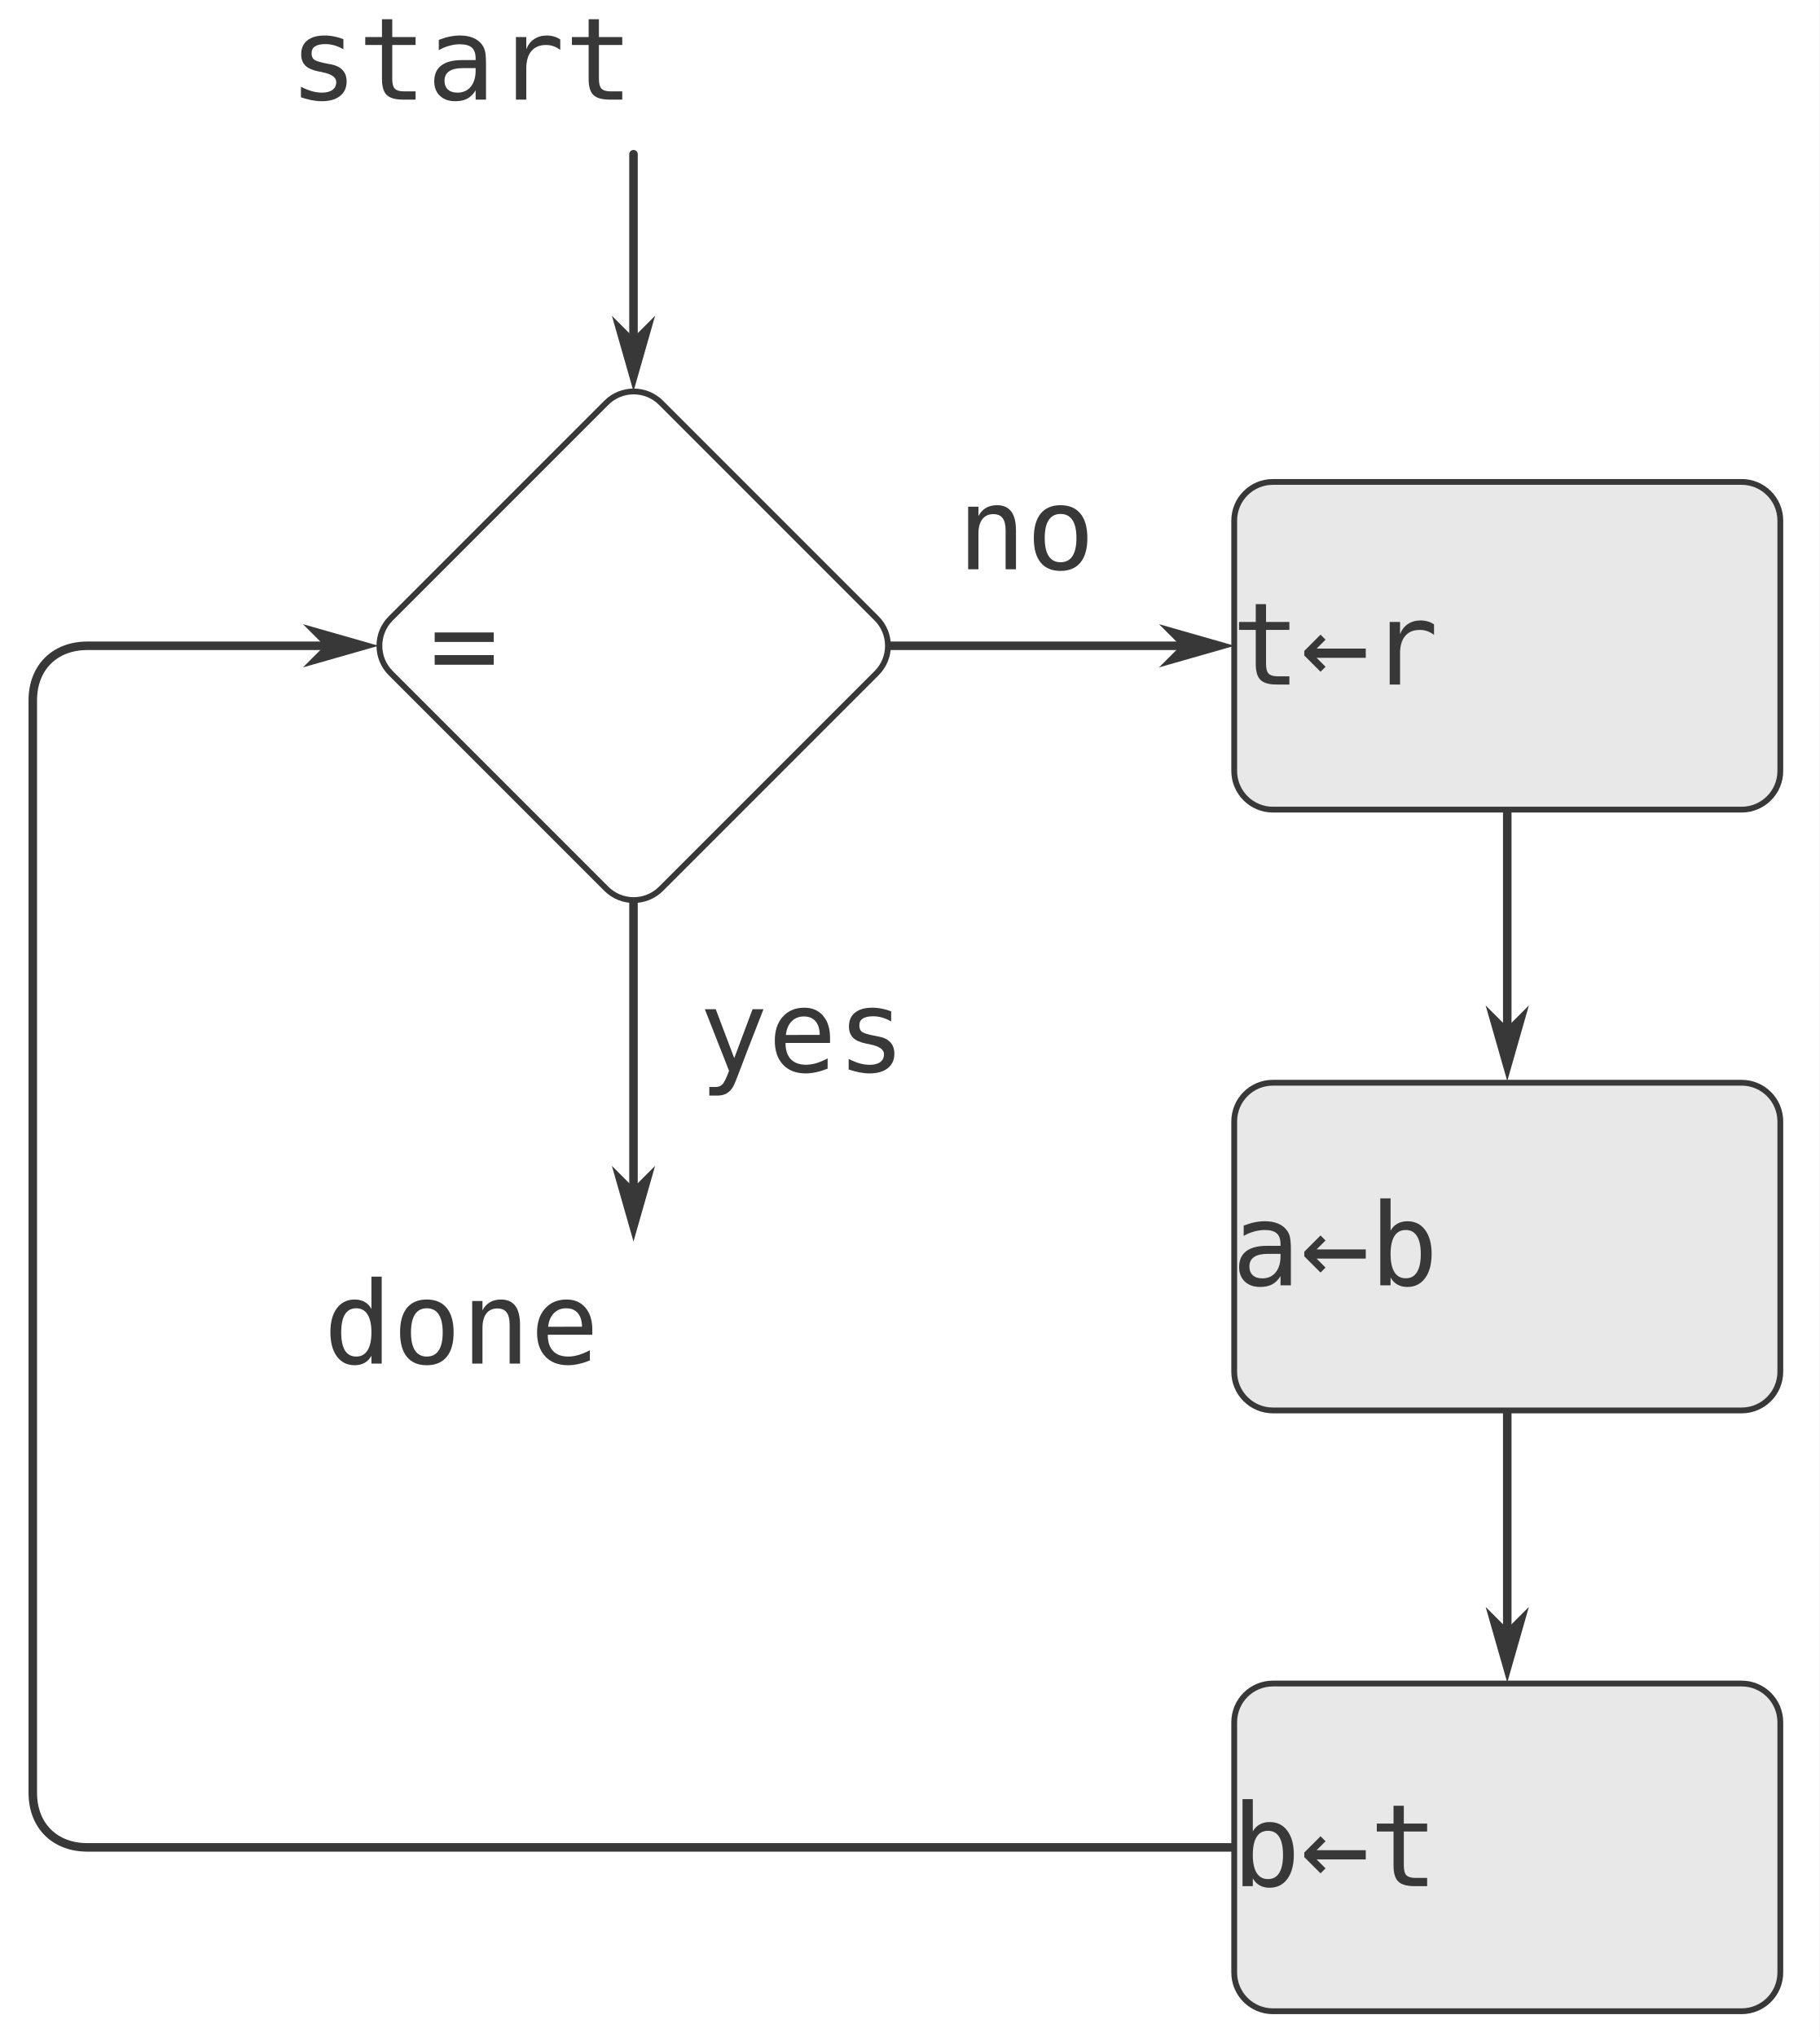
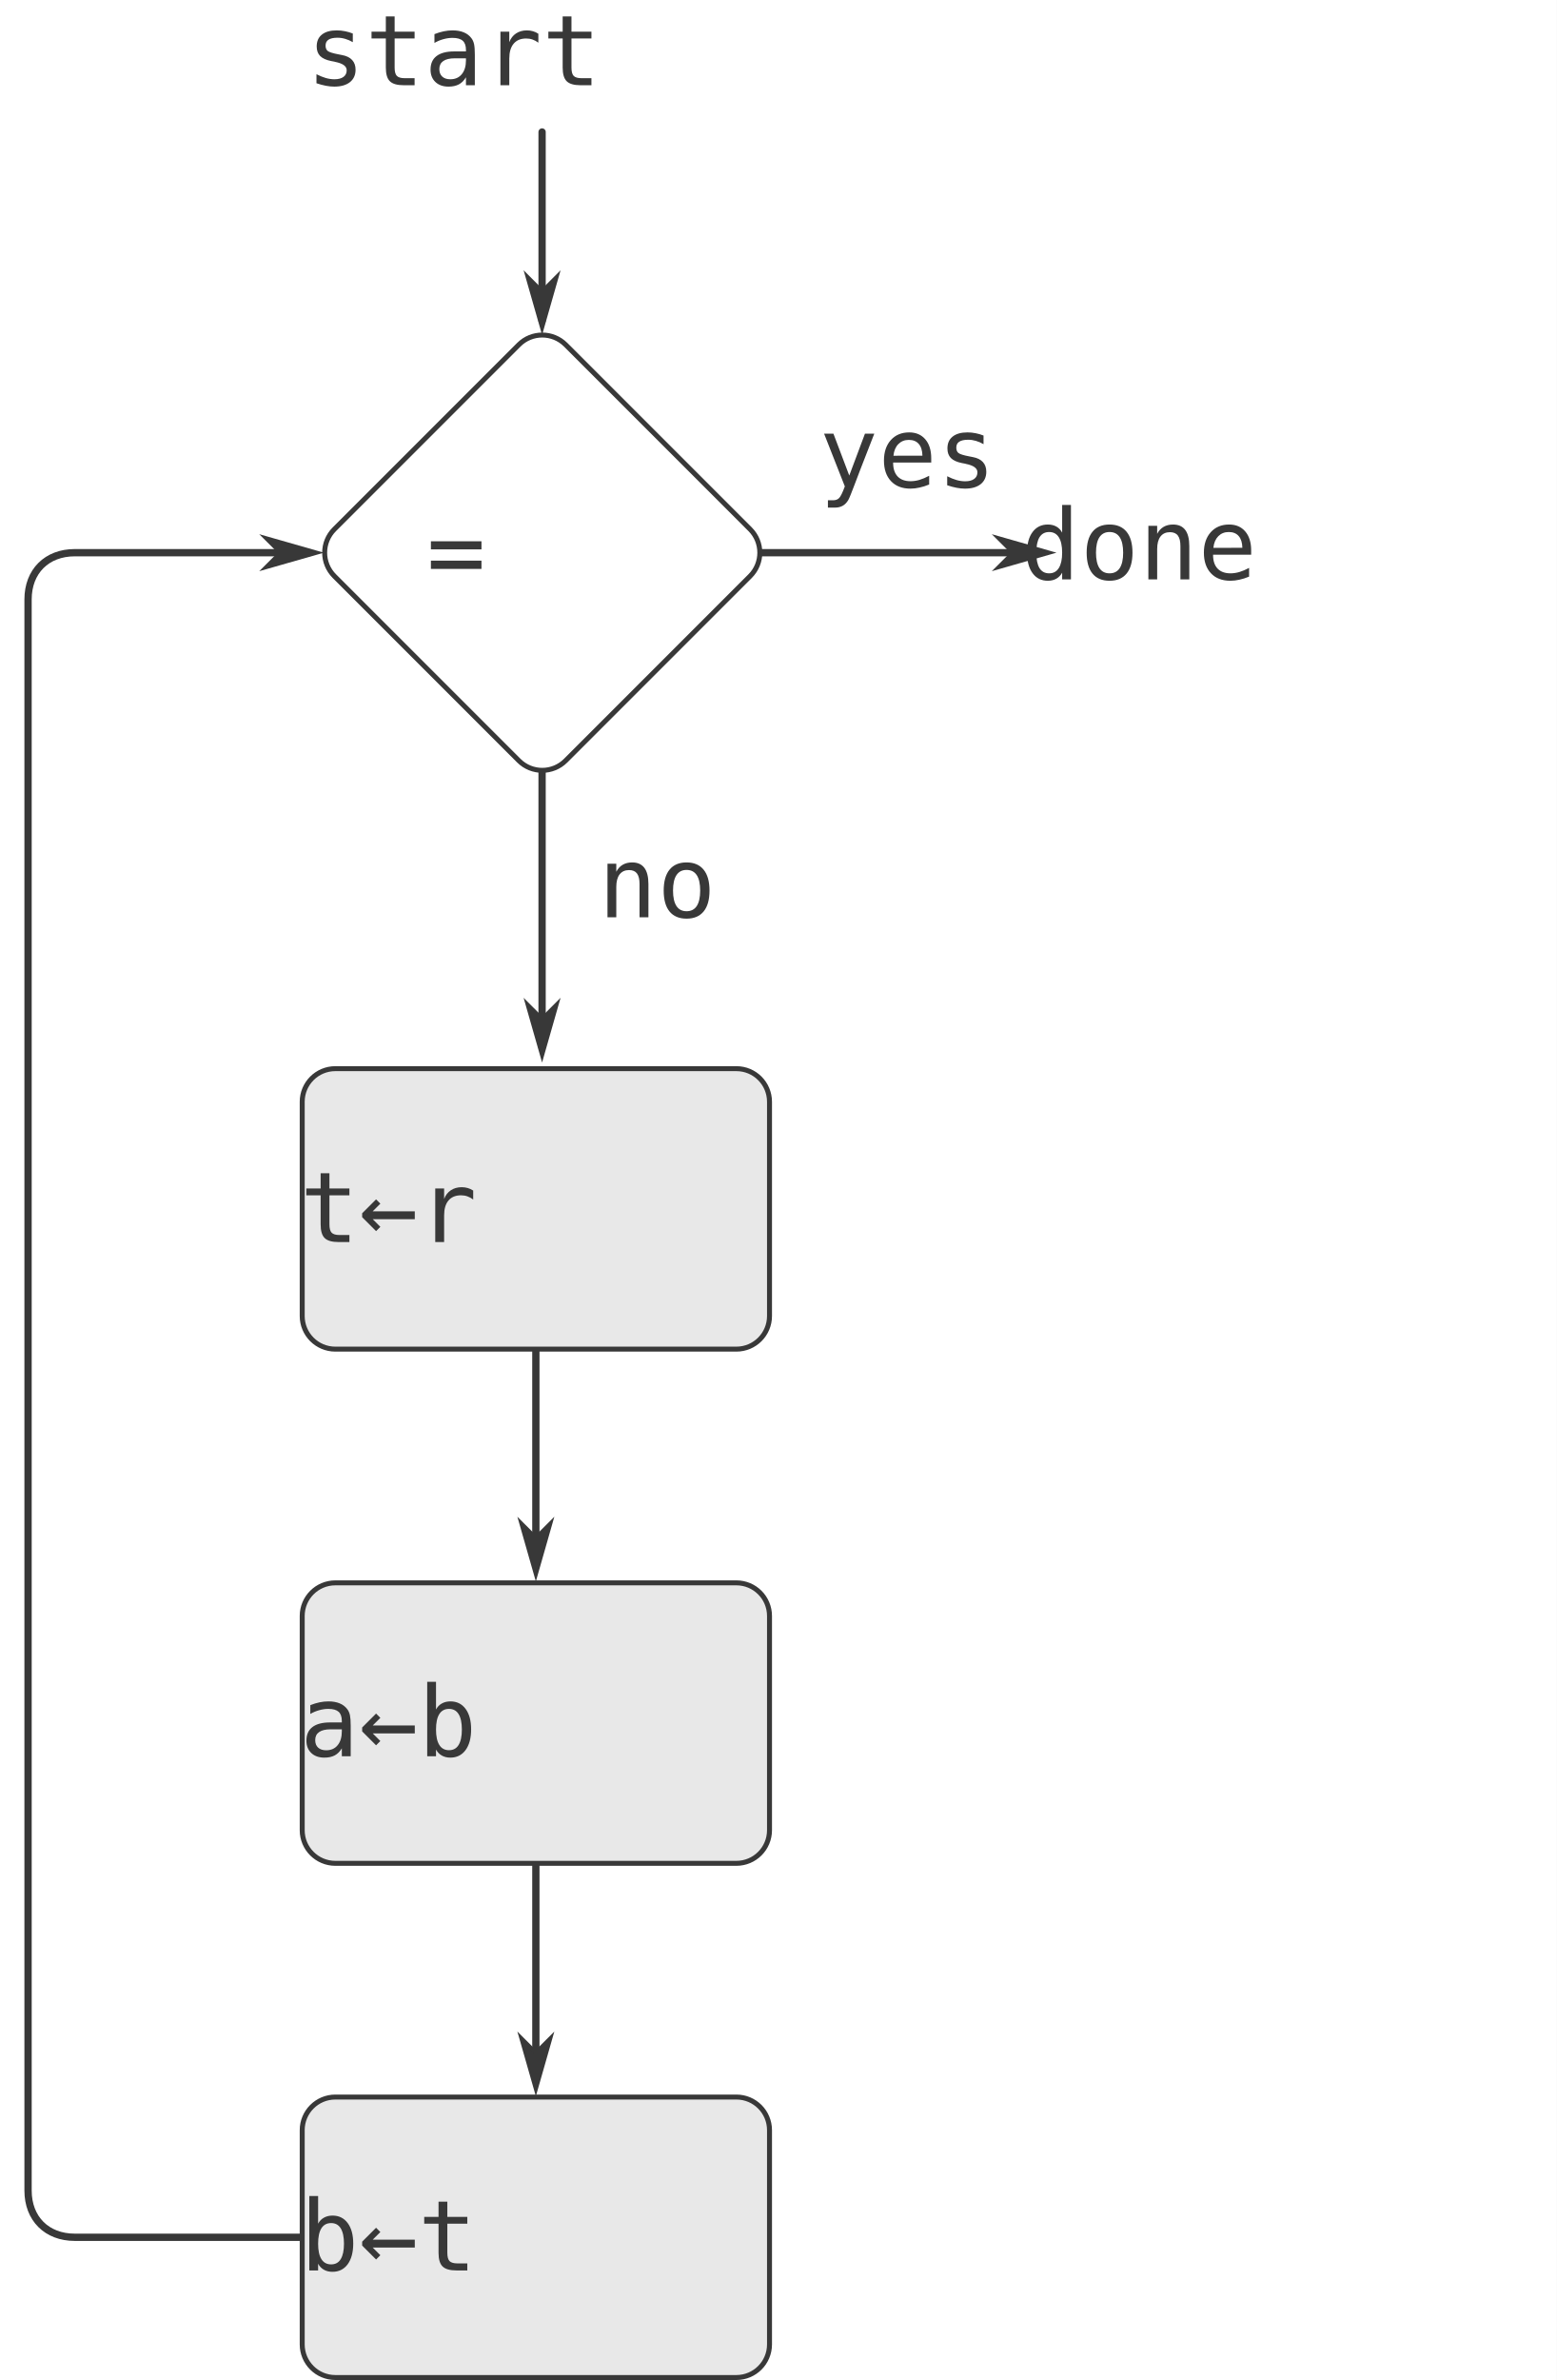
- <svg xmlns="http://www.w3.org/2000/svg" preserveAspectRatio="xMinYMin meet" viewBox="0 0 318 356" id="svg3062" version="1.1">
+ <svg xmlns="http://www.w3.org/2000/svg" preserveAspectRatio="xMinYMin meet" viewBox="0 0 318 486.005" id="svg3062" version="1.1" width="318" height="486.005">
  <defs id="defs3064">
    <marker refX="0" refY="0" orient="auto" id="Arrow1Mend" style="overflow:visible">
-       <path d="M 0,0 5,-5 -12.5,0 5,5 0,0 z" transform="matrix(-0.4,0,0,-0.4,-4,0)" id="path4415" style="fill:#383838;fill-rule:evenodd;stroke:#383838;stroke-width:1pt;marker-start:none" />
+       <path d="M 0,0 5,-5 -12.5,0 5,5 Z" transform="matrix(-0.4,0,0,-0.4,-4,0)" id="path4415" style="fill:#383838;fill-rule:evenodd;stroke:#383838;stroke-width:1pt;marker-start:none" />
    </marker>
    <marker refX="0" refY="0" orient="auto" id="Arrow1Mend-0" style="overflow:visible">
-       <path d="M 0,0 5,-5 -12.5,0 5,5 0,0 z" transform="matrix(-0.4,0,0,-0.4,-4,0)" id="path4415-0" style="fill:#383838;fill-rule:evenodd;stroke:#383838;stroke-width:1pt;marker-start:none" />
+       <path d="M 0,0 5,-5 -12.5,0 5,5 Z" transform="matrix(-0.4,0,0,-0.4,-4,0)" id="path4415-0" style="fill:#383838;fill-rule:evenodd;stroke:#383838;stroke-width:1pt;marker-start:none" />
    </marker>
    <marker refX="0" refY="0" orient="auto" id="Arrow1Mend-3" style="overflow:visible">
-       <path d="M 0,0 5,-5 -12.5,0 5,5 0,0 z" transform="matrix(-0.4,0,0,-0.4,-4,0)" id="path4415-9" style="fill:#383838;fill-rule:evenodd;stroke:#383838;stroke-width:1pt;marker-start:none" />
+       <path d="M 0,0 5,-5 -12.5,0 5,5 Z" transform="matrix(-0.4,0,0,-0.4,-4,0)" id="path4415-9" style="fill:#383838;fill-rule:evenodd;stroke:#383838;stroke-width:1pt;marker-start:none" />
    </marker>
    <marker refX="0" refY="0" orient="auto" id="Arrow1Mend-5" style="overflow:visible">
-       <path d="M 0,0 5,-5 -12.5,0 5,5 0,0 z" transform="matrix(-0.4,0,0,-0.4,-4,0)" id="path4415-8" style="fill:#383838;fill-rule:evenodd;stroke:#383838;stroke-width:1pt;marker-start:none" />
+       <path d="M 0,0 5,-5 -12.5,0 5,5 Z" transform="matrix(-0.4,0,0,-0.4,-4,0)" id="path4415-8" style="fill:#383838;fill-rule:evenodd;stroke:#383838;stroke-width:1pt;marker-start:none" />
    </marker>
    <marker refX="0" refY="0" orient="auto" id="Arrow1Mend-2" style="overflow:visible">
-       <path d="M 0,0 5,-5 -12.5,0 5,5 0,0 z" transform="matrix(-0.4,0,0,-0.4,-4,0)" id="path4415-2" style="fill:#383838;fill-rule:evenodd;stroke:#383838;stroke-width:1pt;marker-start:none" />
+       <path d="M 0,0 5,-5 -12.5,0 5,5 Z" transform="matrix(-0.4,0,0,-0.4,-4,0)" id="path4415-2" style="fill:#383838;fill-rule:evenodd;stroke:#383838;stroke-width:1pt;marker-start:none" />
    </marker>
    <marker refX="0" refY="0" orient="auto" id="Arrow1Mend-1" style="overflow:visible">
-       <path d="M 0,0 5,-5 -12.5,0 5,5 0,0 z" transform="matrix(-0.4,0,0,-0.4,-4,0)" id="path4415-1" style="fill:#383838;fill-rule:evenodd;stroke:#383838;stroke-width:1pt;marker-start:none" />
+       <path d="M 0,0 5,-5 -12.5,0 5,5 Z" transform="matrix(-0.4,0,0,-0.4,-4,0)" id="path4415-1" style="fill:#383838;fill-rule:evenodd;stroke:#383838;stroke-width:1pt;marker-start:none" />
    </marker>
  </defs>
-   <rect width="100%" height="100%" fill="white" />
-   <g transform="translate(-129.625,-65.62252)" id="layer2" style="display:inline">
-     <rect width="66.818" height="66.818" rx="6.765" ry="6.765" x="10.363" y="262.776" transform="matrix(0.7071068,-0.7071068,0.7071068,0.7071068,0,0)" id="rect6788-7-2-7-4" style="fill:none;stroke:#383838;stroke-width:1.015;stroke-linecap:round;stroke-linejoin:round;stroke-miterlimit:4;stroke-opacity:1;stroke-dasharray:none;stroke-dashoffset:0;display:inline" />
-     <rect width="95.455" height="57.273" rx="6.765" ry="6.765" x="345.355" y="149.847" id="rect6788-7-2-7-4-3" style="fill:#e8e8e8;fill-opacity:1;stroke:#383838;stroke-width:1.015;stroke-linecap:round;stroke-linejoin:round;stroke-miterlimit:4;stroke-opacity:1;stroke-dasharray:none;stroke-dashoffset:0;display:inline" />
-     <rect width="95.455" height="57.273" rx="6.765" ry="6.765" x="345.355" y="254.847" id="rect6788-7-2-7-4-3-4" style="fill:#e8e8e8;fill-opacity:1;stroke:#383838;stroke-width:1.015;stroke-linecap:round;stroke-linejoin:round;stroke-miterlimit:4;stroke-opacity:1;stroke-dasharray:none;stroke-dashoffset:0;display:inline" />
-     <rect width="95.455" height="57.273" rx="6.765" ry="6.765" x="345.355" y="359.848" id="rect6788-7-2-7-4-3-2" style="fill:#e8e8e8;fill-opacity:1;stroke:#383838;stroke-width:1.015;stroke-linecap:round;stroke-linejoin:round;stroke-miterlimit:4;stroke-opacity:1;stroke-dasharray:none;stroke-dashoffset:0;display:inline" />
-     <path d="m 240.355,223.075 0,56.591" id="path8845-6-0-7-0-4-7-6" style="fill:none;stroke:#383838;stroke-width:1.488;stroke-linecap:butt;stroke-linejoin:round;stroke-miterlimit:4;stroke-opacity:1;stroke-dasharray:none;marker-end:url(#Arrow1Mend)" />
-     <path d="m 393.082,207.12 0,44.512" id="path8845-6-0-7-0-4-7-6-6" style="fill:none;stroke:#383838;stroke-width:1.488;stroke-linecap:butt;stroke-linejoin:round;stroke-miterlimit:4;stroke-opacity:1;stroke-dasharray:none;marker-end:url(#Arrow1Mend)" />
-     <path d="m 393.082,312.12 0,44.632" id="path8845-6-0-7-0-4-7-6-6-0" style="fill:none;stroke:#383838;stroke-width:1.488;stroke-linecap:butt;stroke-linejoin:round;stroke-miterlimit:4;stroke-opacity:1;stroke-dasharray:none;marker-end:url(#Arrow1Mend)" />
-     <path d="m 284.959,178.483 57.542,0" id="path8845-6-0-7-0-4-7-6-0" style="fill:none;stroke:#383838;stroke-width:1.488;stroke-linecap:butt;stroke-linejoin:round;stroke-miterlimit:4;stroke-opacity:1;stroke-dasharray:none;marker-end:url(#Arrow1Mend)" />
-     <path d="m 240.355,92.574 0,38.523" id="path8845-6-0-7-0-4-7-6-2" style="fill:none;stroke:#383838;stroke-width:1.488;stroke-linecap:round;stroke-linejoin:round;stroke-miterlimit:4;stroke-opacity:1;stroke-dasharray:none;marker-end:url(#Arrow1Mend)" />
-     <path d="m 345.355,388.484 -200.455,0 c -5.727,0 -9.545,-3.818 -9.545,-9.545 l 0,-190.91 c 0,-5.727 3.818,-9.545 9.545,-9.545 l 47.968,-8e-5" id="path8845-1-4-88" style="fill:none;stroke:#383838;stroke-width:1.488;stroke-linecap:butt;stroke-linejoin:round;stroke-miterlimit:4;stroke-opacity:1;stroke-dasharray:none;marker-end:url(#Arrow1Mend)" />
-   </g>
-   <g transform="translate(-129.625,-65.62252)" id="layer3" style="display:inline">
-     <text x="240.355" y="83.029" id="text4364" xml:space="preserve" style="font-size:20px;font-style:normal;font-variant:normal;font-weight:normal;font-stretch:normal;text-align:center;line-height:125%;letter-spacing:0px;word-spacing:0px;text-anchor:middle;fill:#383838;fill-opacity:1;stroke:none;font-family:Inconsolata;-inkscape-font-specification:Inconsolata">
-       <tspan x="240.355" y="83.029" id="tspan4366">start</tspan>
+   <rect width="100%" height="100%" id="rect16" x="0" y="0" style="fill:#ffffff" />
+   <rect style="display:inline;fill:none;stroke:#383838;stroke-width:1.015;stroke-linecap:round;stroke-linejoin:round;stroke-miterlimit:4;stroke-dasharray:none;stroke-dashoffset:0;stroke-opacity:1" id="rect6788-7-2-7-4" transform="rotate(-45)" y="124.716" x="-34.894" ry="6.765" rx="6.765" height="66.818" width="66.818" />
+   <path style="fill:none;stroke:#383838;stroke-width:1.488;stroke-linecap:butt;stroke-linejoin:round;stroke-miterlimit:4;stroke-dasharray:none;stroke-opacity:1;marker-end:url(#Arrow1Mend)" id="path8845-6-0-7-0-4-7-6" d="m 110.73,157.452 v 56.591" />
+   <path style="fill:none;stroke:#383838;stroke-width:1.488;stroke-linecap:butt;stroke-linejoin:round;stroke-miterlimit:4;stroke-dasharray:none;stroke-opacity:1;marker-end:url(#Arrow1Mend)" id="path8845-6-0-7-0-4-7-6-0" d="m 155.334,112.861 h 57.542" />
+   <path style="fill:none;stroke:#383838;stroke-width:1.488;stroke-linecap:round;stroke-linejoin:round;stroke-miterlimit:4;stroke-dasharray:none;stroke-opacity:1;marker-end:url(#Arrow1Mend)" id="path8845-6-0-7-0-4-7-6-2" d="m 110.73,26.952 v 38.523" />
+   <path style="fill:none;stroke:#383838;stroke-width:1.488;stroke-linecap:butt;stroke-linejoin:round;stroke-miterlimit:4;stroke-dasharray:none;stroke-opacity:1;marker-end:url(#Arrow1Mend)" id="path8845-1-4-88" d="M 75.73,456.862 H 15.275 c -5.727,0 -9.545,-3.818 -9.545,-9.545 V 122.406 c 0,-5.727 3.818,-9.545 9.545,-9.545 l 47.968,-8e-5" />
+   <text style="font-style:normal;font-variant:normal;font-weight:normal;font-stretch:normal;font-size:20px;line-height:125%;font-family:Inconsolata;-inkscape-font-specification:Inconsolata;text-align:center;letter-spacing:0px;word-spacing:0px;text-anchor:middle;fill:#383838;fill-opacity:1;stroke:none" xml:space="preserve" id="text4364" y="17.406" x="110.73">
+     <tspan id="tspan4366" y="17.406" x="110.73">start</tspan>
+   </text>
+   <text style="font-style:normal;font-variant:normal;font-weight:normal;font-stretch:normal;font-size:20px;line-height:125%;font-family:Inconsolata;-inkscape-font-specification:Inconsolata;text-align:start;letter-spacing:0px;word-spacing:0px;text-anchor:start;fill:#383838;fill-opacity:1;stroke:none" xml:space="preserve" id="text4368" y="99.497" x="167.321">
+     <tspan id="tspan4370" y="99.497" x="167.321">yes</tspan>
+   </text>
+   <text style="font-style:normal;font-variant:normal;font-weight:normal;font-stretch:normal;font-size:20px;line-height:125%;font-family:Inconsolata;-inkscape-font-specification:Inconsolata;text-align:center;letter-spacing:0px;word-spacing:0px;text-anchor:middle;fill:#383838;fill-opacity:1;stroke:none" xml:space="preserve" id="text4372" y="118.316" x="250.73">
+     <tspan id="tspan4374" y="118.316" x="250.73">done</tspan>
+   </text>
+   <text style="font-style:normal;font-variant:normal;font-weight:normal;font-stretch:normal;font-size:20px;line-height:125%;font-family:Inconsolata;-inkscape-font-specification:Inconsolata;text-align:start;letter-spacing:0px;word-spacing:0px;text-anchor:start;fill:#383838;fill-opacity:1;stroke:none" xml:space="preserve" id="text4376" y="187.316" x="122.184">
+     <tspan id="tspan4378" y="187.316" x="122.184">no</tspan>
+   </text>
+   <text style="font-style:normal;font-variant:normal;font-weight:normal;font-stretch:normal;font-size:20px;line-height:125%;font-family:Inconsolata;-inkscape-font-specification:Inconsolata;text-align:center;letter-spacing:0px;word-spacing:0px;text-anchor:middle;display:inline;fill:#383838;fill-opacity:1;stroke:none" xml:space="preserve" id="text3191" y="119.611" x="111.241">
+     <tspan id="tspan3193" y="119.611" x="111.241">=</tspan>
+   </text>
+   <g id="g94" transform="translate(-154,134)">
+     <g id="g64">
+       <rect style="display:inline;fill:#e8e8e8;fill-opacity:1;stroke:#383838;stroke-width:1.015;stroke-linecap:round;stroke-linejoin:round;stroke-miterlimit:4;stroke-dasharray:none;stroke-dashoffset:0;stroke-opacity:1" id="rect6788-7-2-7-4-3" y="84.224" x="215.73" ry="6.765" rx="6.765" height="57.273" width="95.455" />
+       <rect style="display:inline;fill:#e8e8e8;fill-opacity:1;stroke:#383838;stroke-width:1.015;stroke-linecap:round;stroke-linejoin:round;stroke-miterlimit:4;stroke-dasharray:none;stroke-dashoffset:0;stroke-opacity:1" id="rect6788-7-2-7-4-3-4" y="189.225" x="215.73" ry="6.765" rx="6.765" height="57.273" width="95.455" />
+       <rect style="display:inline;fill:#e8e8e8;fill-opacity:1;stroke:#383838;stroke-width:1.015;stroke-linecap:round;stroke-linejoin:round;stroke-miterlimit:4;stroke-dasharray:none;stroke-dashoffset:0;stroke-opacity:1" id="rect6788-7-2-7-4-3-2" y="294.225" x="215.73" ry="6.765" rx="6.765" height="57.273" width="95.455" />
+       <path style="fill:none;stroke:#383838;stroke-width:1.488;stroke-linecap:butt;stroke-linejoin:round;stroke-miterlimit:4;stroke-dasharray:none;stroke-opacity:1;marker-end:url(#Arrow1Mend)" id="path8845-6-0-7-0-4-7-6-6" d="m 263.457,141.497 v 44.512" />
+       <path style="fill:none;stroke:#383838;stroke-width:1.488;stroke-linecap:butt;stroke-linejoin:round;stroke-miterlimit:4;stroke-dasharray:none;stroke-opacity:1;marker-end:url(#Arrow1Mend)" id="path8845-6-0-7-0-4-7-6-6-0" d="m 263.457,246.498 v 44.632" />
+     </g>
+     <text x="263.457" y="119.635" id="text6689-7-1" xml:space="preserve" style="font-style:normal;font-variant:normal;font-weight:normal;font-stretch:normal;font-size:20px;line-height:125%;font-family:Inconsolata;-inkscape-font-specification:Sans;text-align:center;letter-spacing:0px;word-spacing:0px;text-anchor:middle;display:inline;fill:#383838;fill-opacity:1;stroke:none">
+       <tspan x="263.457" y="119.635" dx="0 3.818 3.818" id="tspan6691-7-5">t←r</tspan>
    </text>
-     <text x="296.946" y="165.12" id="text4368" xml:space="preserve" style="font-size:20px;font-style:normal;font-variant:normal;font-weight:normal;font-stretch:normal;text-align:start;line-height:125%;letter-spacing:0px;word-spacing:0px;text-anchor:start;fill:#383838;fill-opacity:1;stroke:none;font-family:Inconsolata;-inkscape-font-specification:Inconsolata">
-       <tspan x="296.946" y="165.12" id="tspan4370">no</tspan>
+     <text x="263.457" y="224.635" id="text6689-7-1-1" xml:space="preserve" style="font-style:normal;font-variant:normal;font-weight:normal;font-stretch:normal;font-size:20px;line-height:125%;font-family:Inconsolata;-inkscape-font-specification:Sans;text-align:center;letter-spacing:0px;word-spacing:0px;text-anchor:middle;display:inline;fill:#383838;fill-opacity:1;stroke:none">
+       <tspan x="263.457" y="224.635" dx="0 3.818 3.818" id="tspan6691-7-5-7">a←b</tspan>
    </text>
-     <text x="240.355" y="303.938" id="text4372" xml:space="preserve" style="font-size:20px;font-style:normal;font-variant:normal;font-weight:normal;font-stretch:normal;text-align:center;line-height:125%;letter-spacing:0px;word-spacing:0px;text-anchor:middle;fill:#383838;fill-opacity:1;stroke:none;font-family:Inconsolata;-inkscape-font-specification:Inconsolata">
-       <tspan x="240.355" y="303.938" id="tspan4374">done</tspan>
-     </text>
-     <text x="251.809" y="252.938" id="text4376" xml:space="preserve" style="font-size:20px;font-style:normal;font-variant:normal;font-weight:normal;font-stretch:normal;text-align:start;line-height:125%;letter-spacing:0px;word-spacing:0px;text-anchor:start;fill:#383838;fill-opacity:1;stroke:none;font-family:Inconsolata;-inkscape-font-specification:Inconsolata">
-       <tspan x="251.809" y="252.938" id="tspan4378">yes</tspan>
-     </text>
-     <text x="240.866" y="185.233" id="text3191" xml:space="preserve" style="font-size:20px;font-style:normal;font-variant:normal;font-weight:normal;font-stretch:normal;text-align:center;line-height:125%;letter-spacing:0px;word-spacing:0px;text-anchor:middle;fill:#383838;fill-opacity:1;stroke:none;display:inline;font-family:Inconsolata;-inkscape-font-specification:Inconsolata">
-       <tspan x="240.866" y="185.233" id="tspan3193">=</tspan>
-     </text>
-     <text x="393.082" y="185.258" id="text6689-7-1" xml:space="preserve" style="font-size:20px;font-style:normal;font-variant:normal;font-weight:normal;font-stretch:normal;text-align:center;line-height:125%;letter-spacing:0px;word-spacing:0px;text-anchor:middle;fill:#383838;fill-opacity:1;stroke:none;display:inline;font-family:Inconsolata;-inkscape-font-specification:Sans">
-       <tspan x="393.082" y="185.258" dx="0 3.818 3.818" id="tspan6691-7-5">t←r</tspan>
-     </text>
-     <text x="393.082" y="290.258" id="text6689-7-1-1" xml:space="preserve" style="font-size:20px;font-style:normal;font-variant:normal;font-weight:normal;font-stretch:normal;text-align:center;line-height:125%;letter-spacing:0px;word-spacing:0px;text-anchor:middle;fill:#383838;fill-opacity:1;stroke:none;display:inline;font-family:Inconsolata;-inkscape-font-specification:Sans">
-       <tspan x="393.082" y="290.258" dx="0 3.818 3.818" id="tspan6691-7-5-7">a←b</tspan>
-     </text>
-     <text x="393.082" y="395.258" id="text6689-7-1-12" xml:space="preserve" style="font-size:20px;font-style:normal;font-variant:normal;font-weight:normal;font-stretch:normal;text-align:center;line-height:125%;letter-spacing:0px;word-spacing:0px;text-anchor:middle;fill:#383838;fill-opacity:1;stroke:none;display:inline;font-family:Inconsolata;-inkscape-font-specification:Sans">
-       <tspan x="393.082" y="395.258" dx="0 3.818 3.818" id="tspan6691-7-5-5">b←t</tspan>
+     <text x="263.457" y="329.636" id="text6689-7-1-12" xml:space="preserve" style="font-style:normal;font-variant:normal;font-weight:normal;font-stretch:normal;font-size:20px;line-height:125%;font-family:Inconsolata;-inkscape-font-specification:Sans;text-align:center;letter-spacing:0px;word-spacing:0px;text-anchor:middle;display:inline;fill:#383838;fill-opacity:1;stroke:none">
+       <tspan x="263.457" y="329.636" dx="0 3.818 3.818" id="tspan6691-7-5-5">b←t</tspan>
    </text>
  </g>
</svg>
